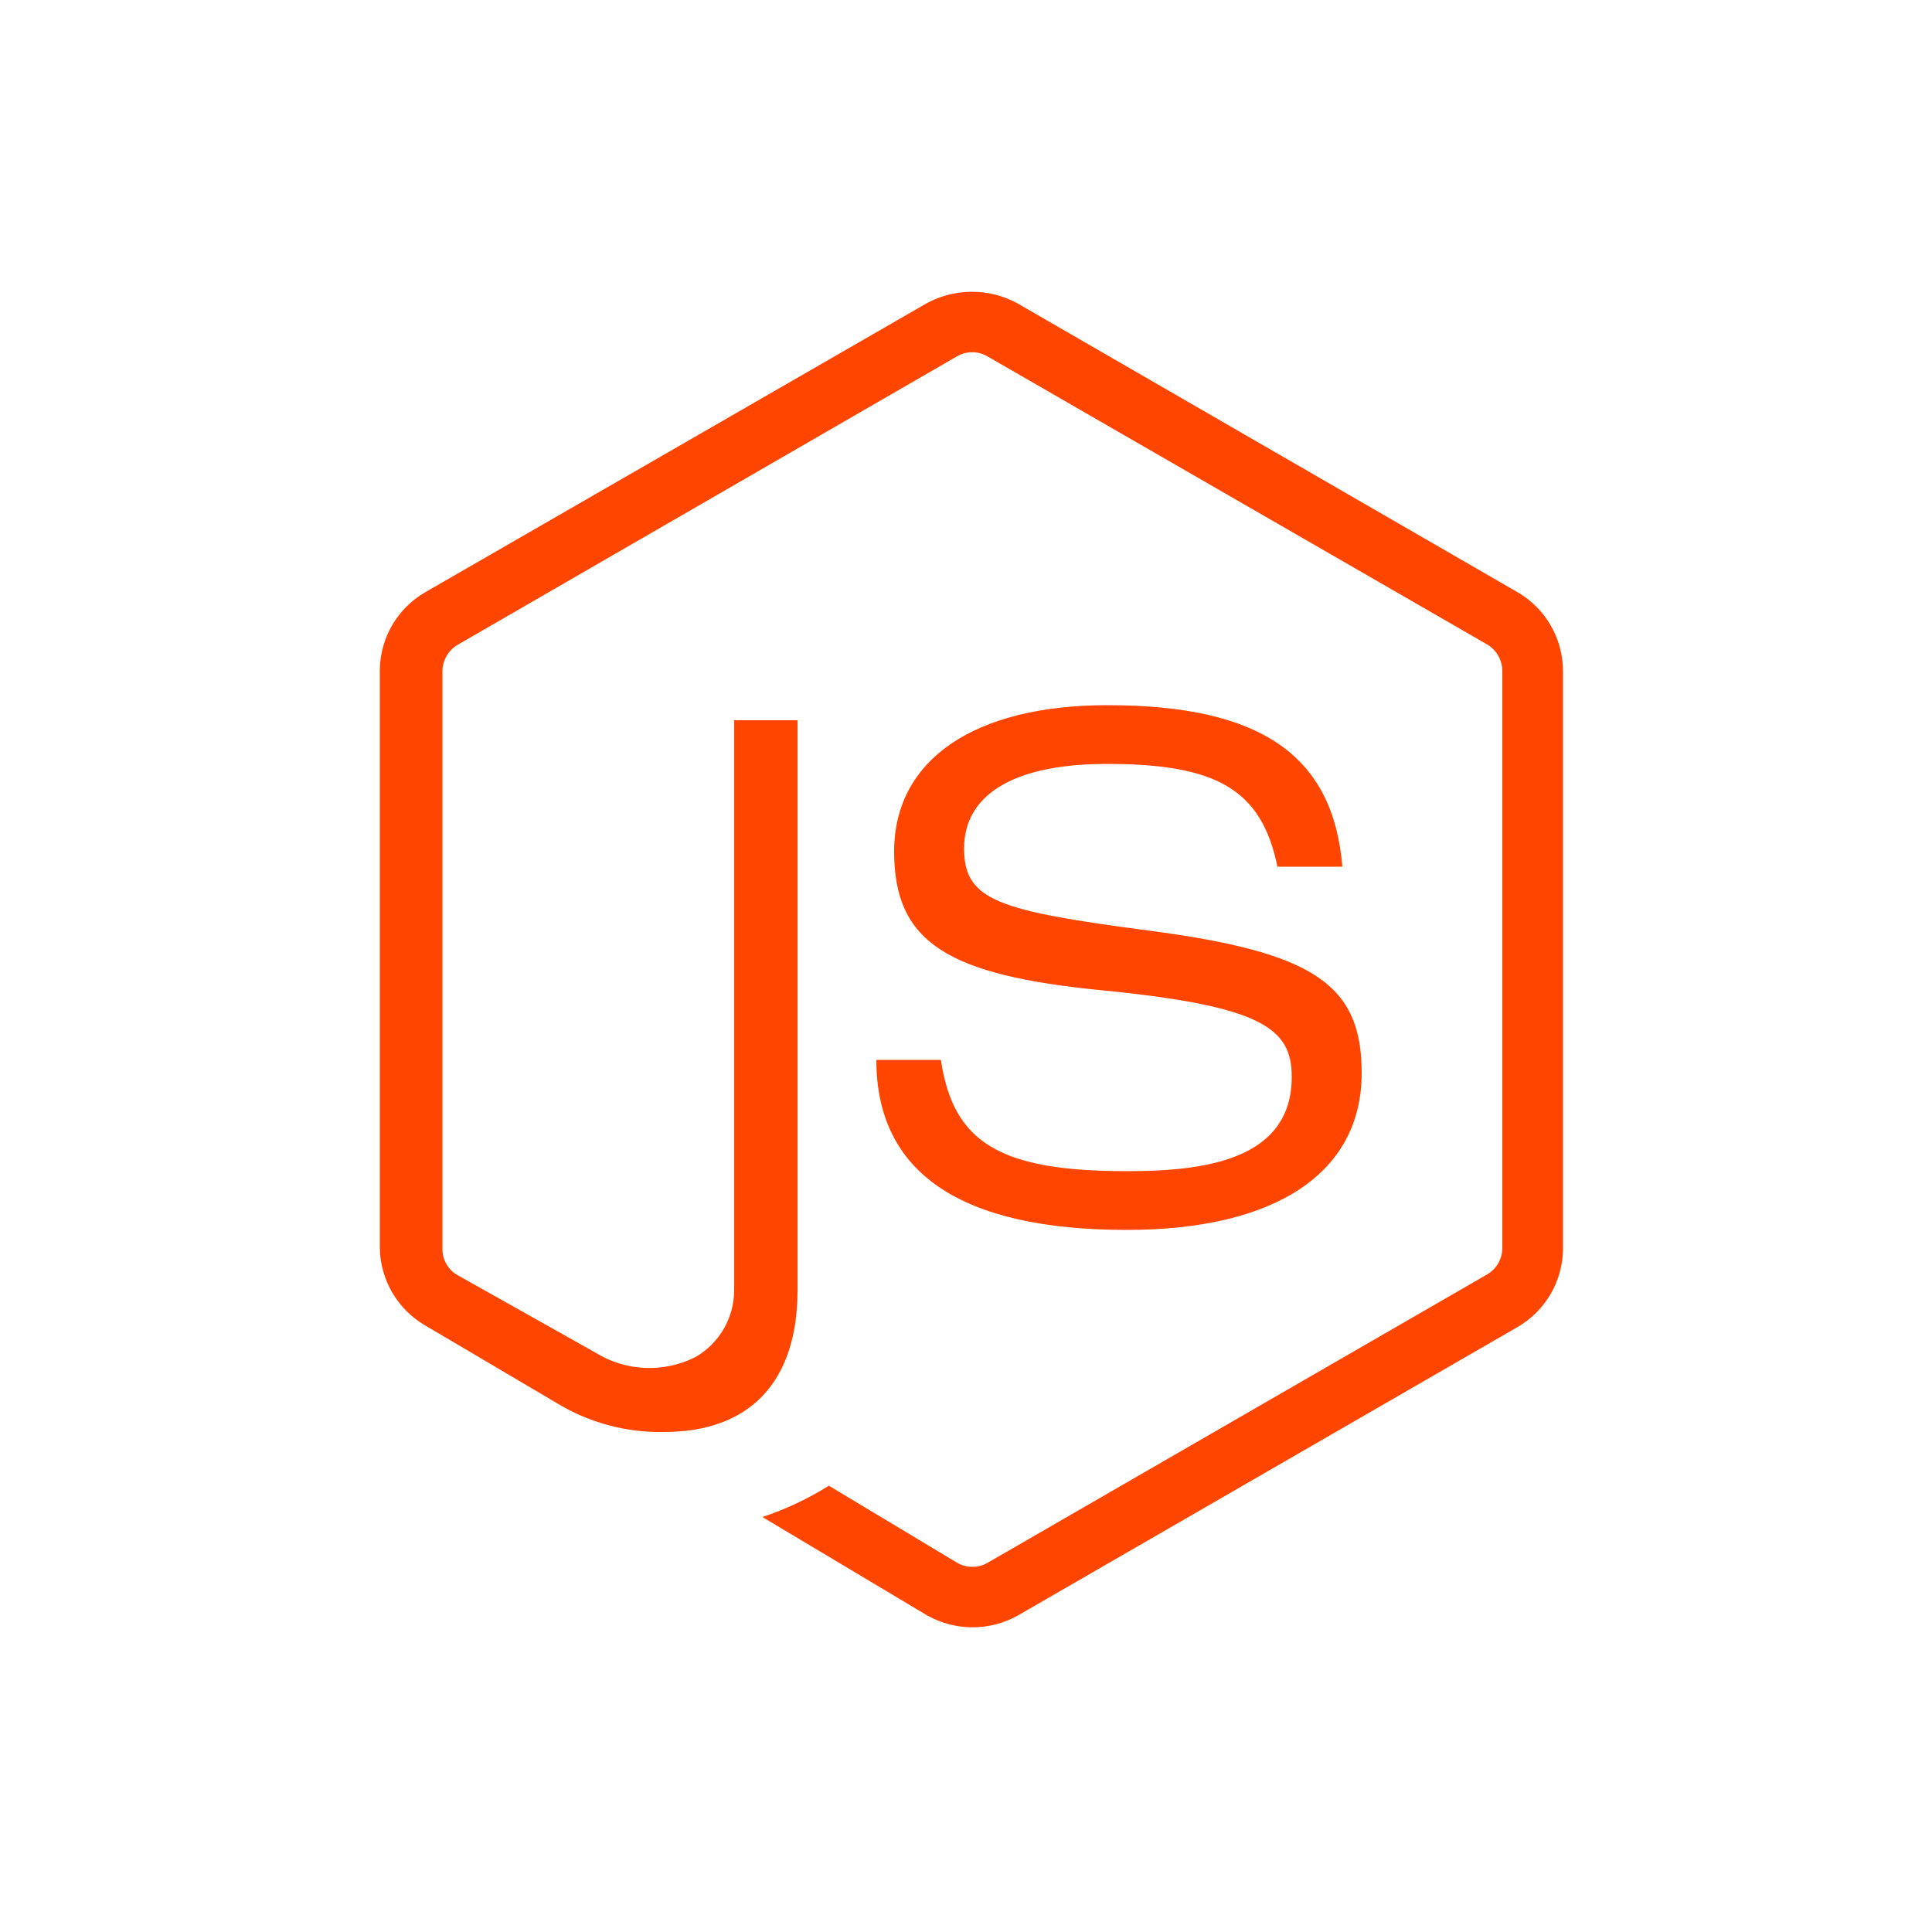
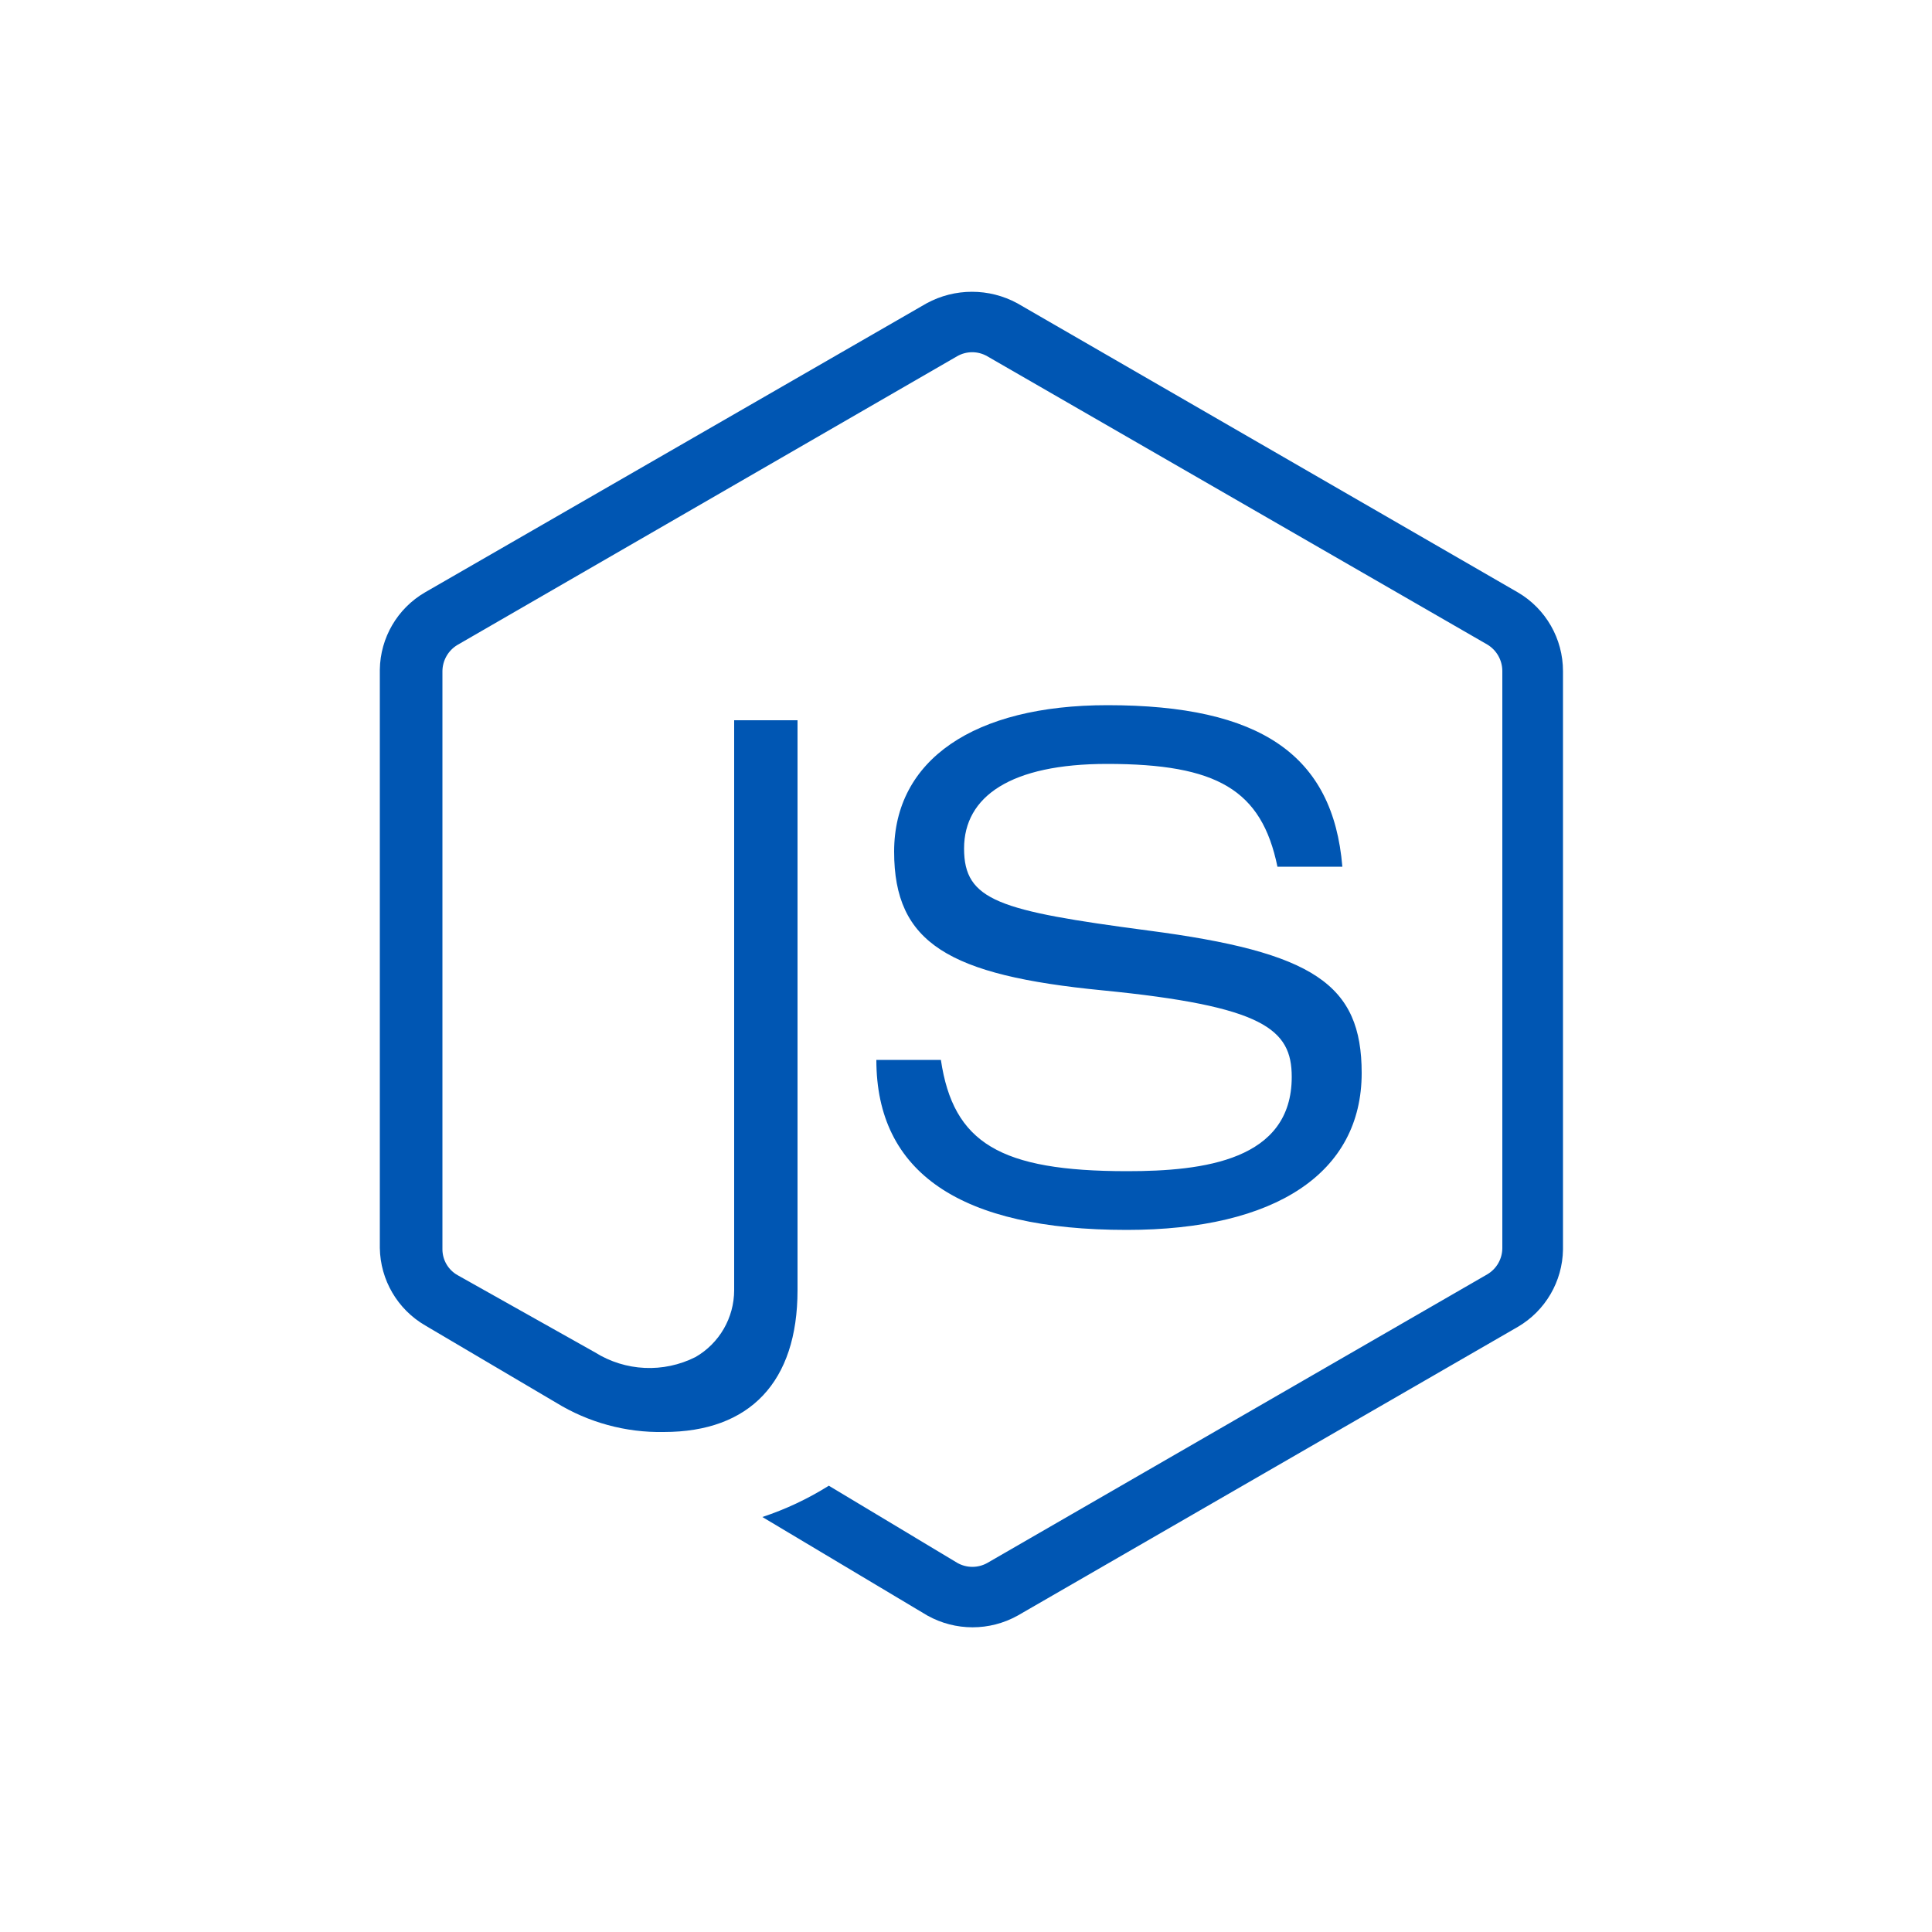
<svg xmlns="http://www.w3.org/2000/svg" viewBox="0 0 50 50">
  <defs>
-     <style>.cls-1{fill:#ff4500;}.cls-2{fill:none;}</style>
+     <style>.cls-1{fill:#0056b3;}.cls-2{fill:none;}</style>
  </defs>
  <g id="Layer_2" data-name="Layer 2">
    <g id="Layer_1-2" data-name="Layer 1">
      <path class="cls-1" d="M39.28,15.33,26.33,7.85a2.46,2.46,0,0,0-2.35,0L11,15.33a2.35,2.35,0,0,0-1.17,2V32.3a2.36,2.36,0,0,0,1.17,2l3.39,2a5.14,5.14,0,0,0,2.79.76c2.23,0,3.46-1.3,3.46-3.67V18.64H19V33.39a2,2,0,0,1-1,1.73A2.65,2.65,0,0,1,15.4,35L11.84,33a.77.77,0,0,1-.39-.67V17.37a.8.8,0,0,1,.39-.68L24.77,9.22a.78.78,0,0,1,.78,0l12.94,7.46a.8.8,0,0,1,.39.68V32.3a.79.79,0,0,1-.39.68L25.55,40.45a.79.79,0,0,1-.77,0l-3.33-2a7.92,7.92,0,0,1-1.72.81L24,41.81a2.4,2.4,0,0,0,2.34,0l12.94-7.47a2.36,2.36,0,0,0,1.17-2V17.37A2.36,2.36,0,0,0,39.28,15.33Z" />
      <path class="cls-1" d="M24.35,27.43H22.68c0,2.92,2.18,4.4,6.48,4.4,3.86,0,6.08-1.48,6.08-4.06,0-2.3-1.24-3.13-5.54-3.69-3.85-.51-4.75-.77-4.75-2.12s1.21-2.19,3.7-2.19c2.85,0,4,.67,4.41,2.66h1.68c-.24-2.89-2.12-4.18-6.08-4.18-3.46,0-5.52,1.42-5.52,3.79s1.41,3.2,5.39,3.59c4.17.41,4.9,1,4.9,2.24,0,2.16-2.28,2.44-4.26,2.44C25.88,30.31,24.67,29.58,24.35,27.43Z" />
      <rect class="cls-2" width="50" height="50" />
    </g>
  </g>
</svg>
